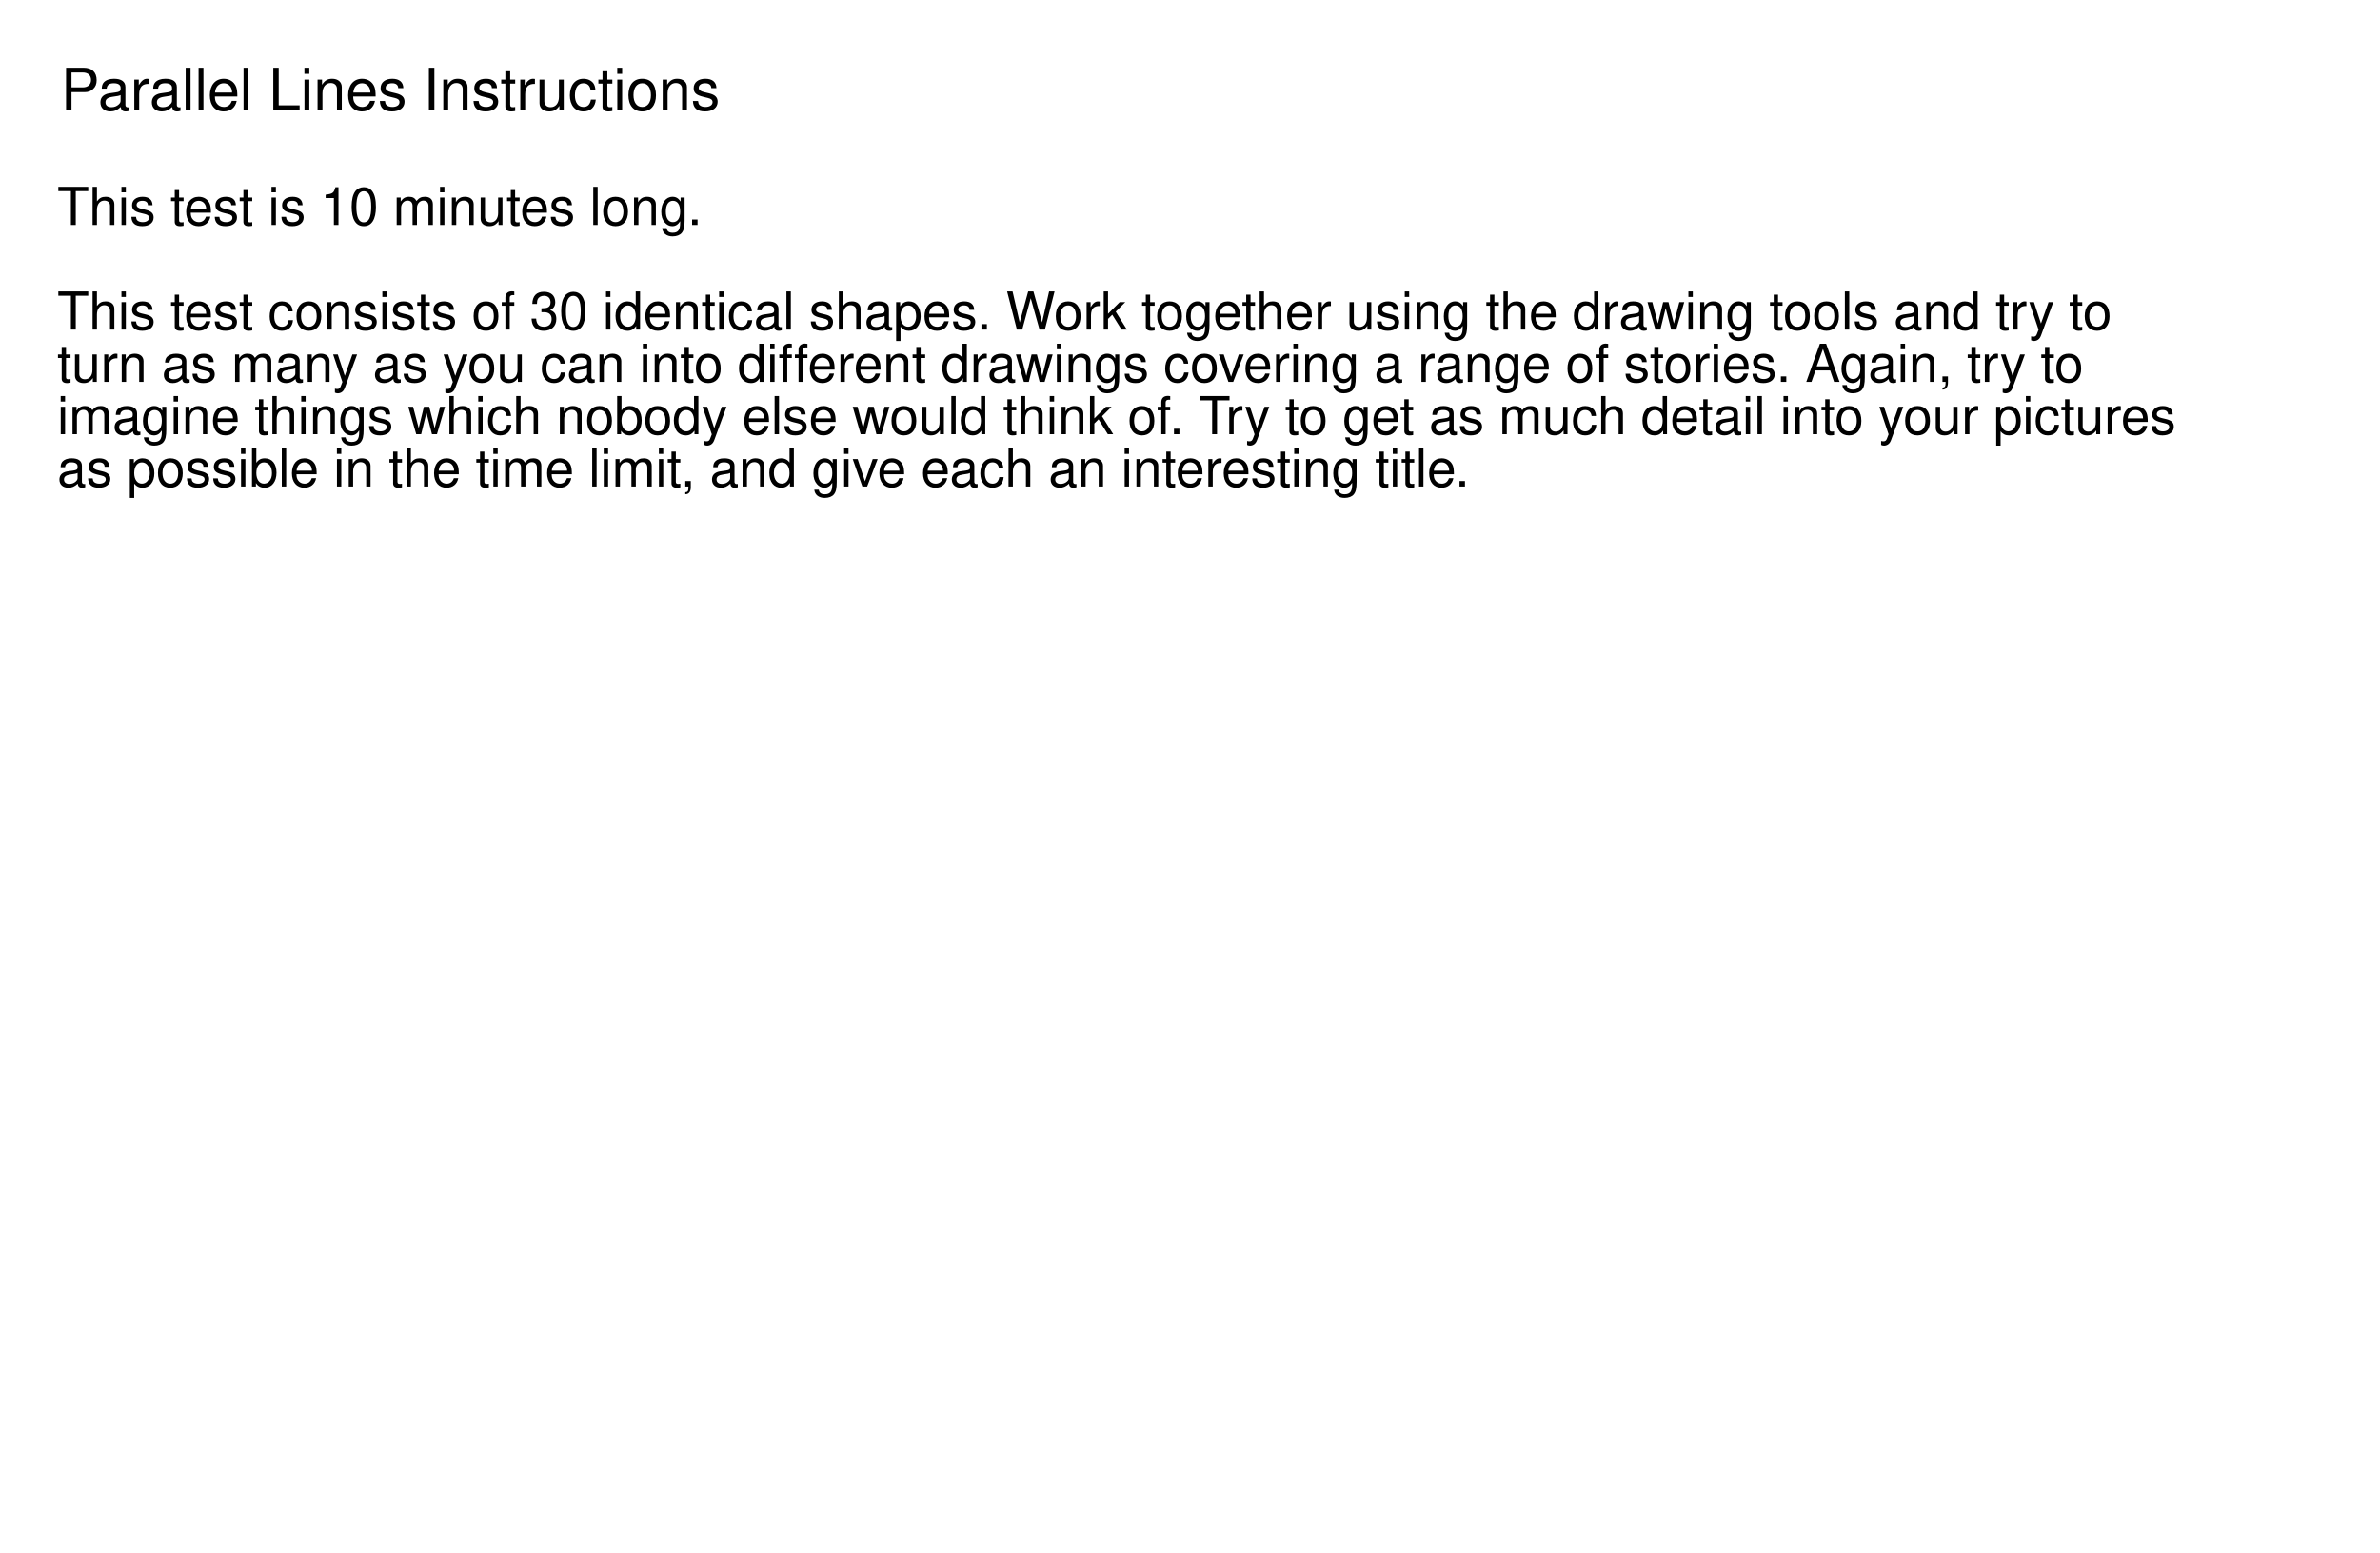
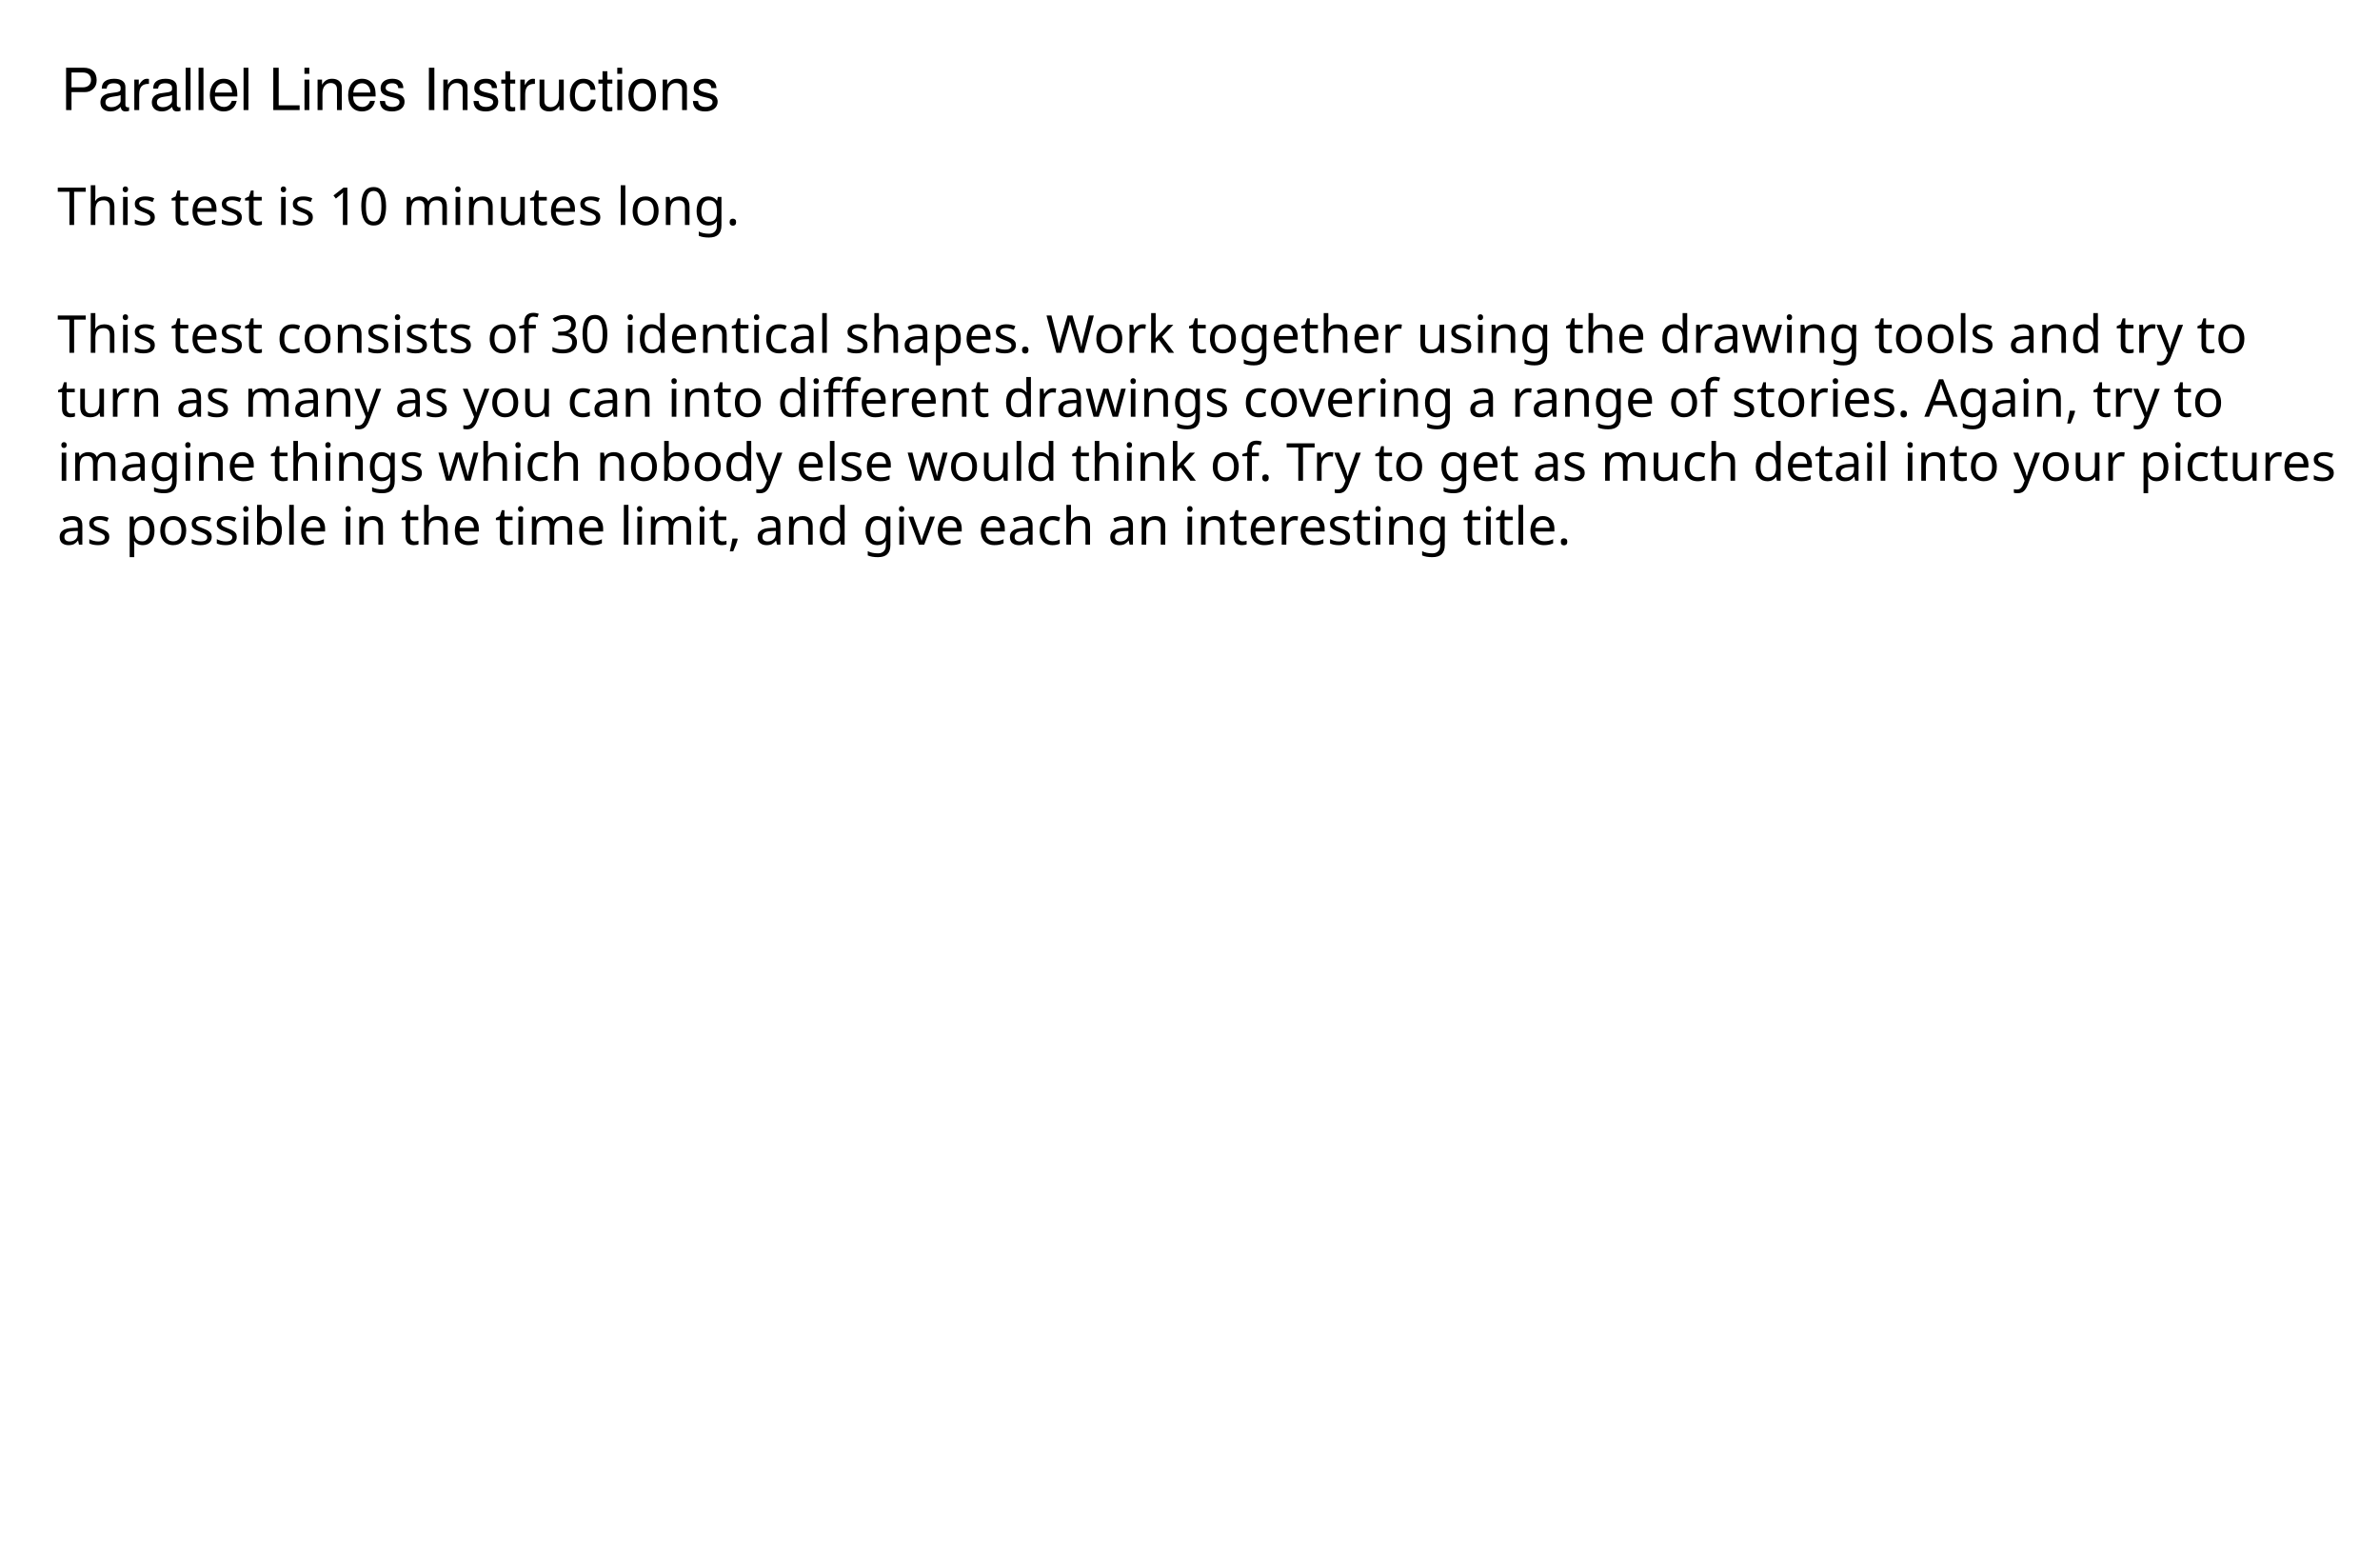
<svg xmlns="http://www.w3.org/2000/svg" version="1.1" id="Layer_1" x="0px" y="0px" width="2048px" height="1336px" viewBox="0 0 2048 1336" enable-background="new 0 0 2048 1336" xml:space="preserve">
  <text transform="matrix(1 0 0 1 52.3223 94.709)" font-family="'Helvetica'" font-size="50">Parallel Lines Instructions</text>
  <text transform="matrix(1 0 0 1 49.2554 193.5601)">
-     <tspan x="0" y="0" font-family="'Helvetica'" font-size="45">This test is 10 minutes long.</tspan>
-     <tspan x="0" y="45" font-family="'Helvetica'" font-size="45"> </tspan>
-     <tspan x="0" y="90" font-family="'Helvetica'" font-size="45">This test consists of 30 identical shapes. Work together using the drawing tools and try to </tspan>
-     <tspan x="0" y="135" font-family="'Helvetica'" font-size="45">turn as many as you can into different drawings covering a range of stories. Again, try to </tspan>
-     <tspan x="0" y="180" font-family="'Helvetica'" font-size="45">imagine things which nobody else would think of. Try to get as much detail into your pictures </tspan>
-     <tspan x="0" y="225" font-family="'Helvetica'" font-size="45">as possible in the time limit, and give each an interesting title. </tspan>
-     <tspan x="0" y="270" font-family="'Helvetica'" font-size="45"> </tspan>
+     <tspan x="0" y="0" font-family="'Jura-Regular'" font-size="45">This test is 10 minutes long.</tspan>
+     <tspan x="0" y="55" font-family="'Jura-Regular'" font-size="45"> </tspan>
+     <tspan x="0" y="110" font-family="'Jura-Regular'" font-size="45">This test consists of 30 identical shapes. Work together using the drawing tools and try to </tspan>
+     <tspan x="0" y="165" font-family="'Jura-Regular'" font-size="45">turn as many as you can into different drawings covering a range of stories. Again, try to </tspan>
+     <tspan x="0" y="220" font-family="'Jura-Regular'" font-size="45">imagine things which nobody else would think of. Try to get as much detail into your pictures </tspan>
+     <tspan x="0" y="275" font-family="'Jura-Regular'" font-size="45">as possible in the time limit, and give each an interesting title. </tspan>
+     <tspan x="0" y="330" font-family="'Jura-Regular'" font-size="45"> </tspan>
  </text>
</svg>
